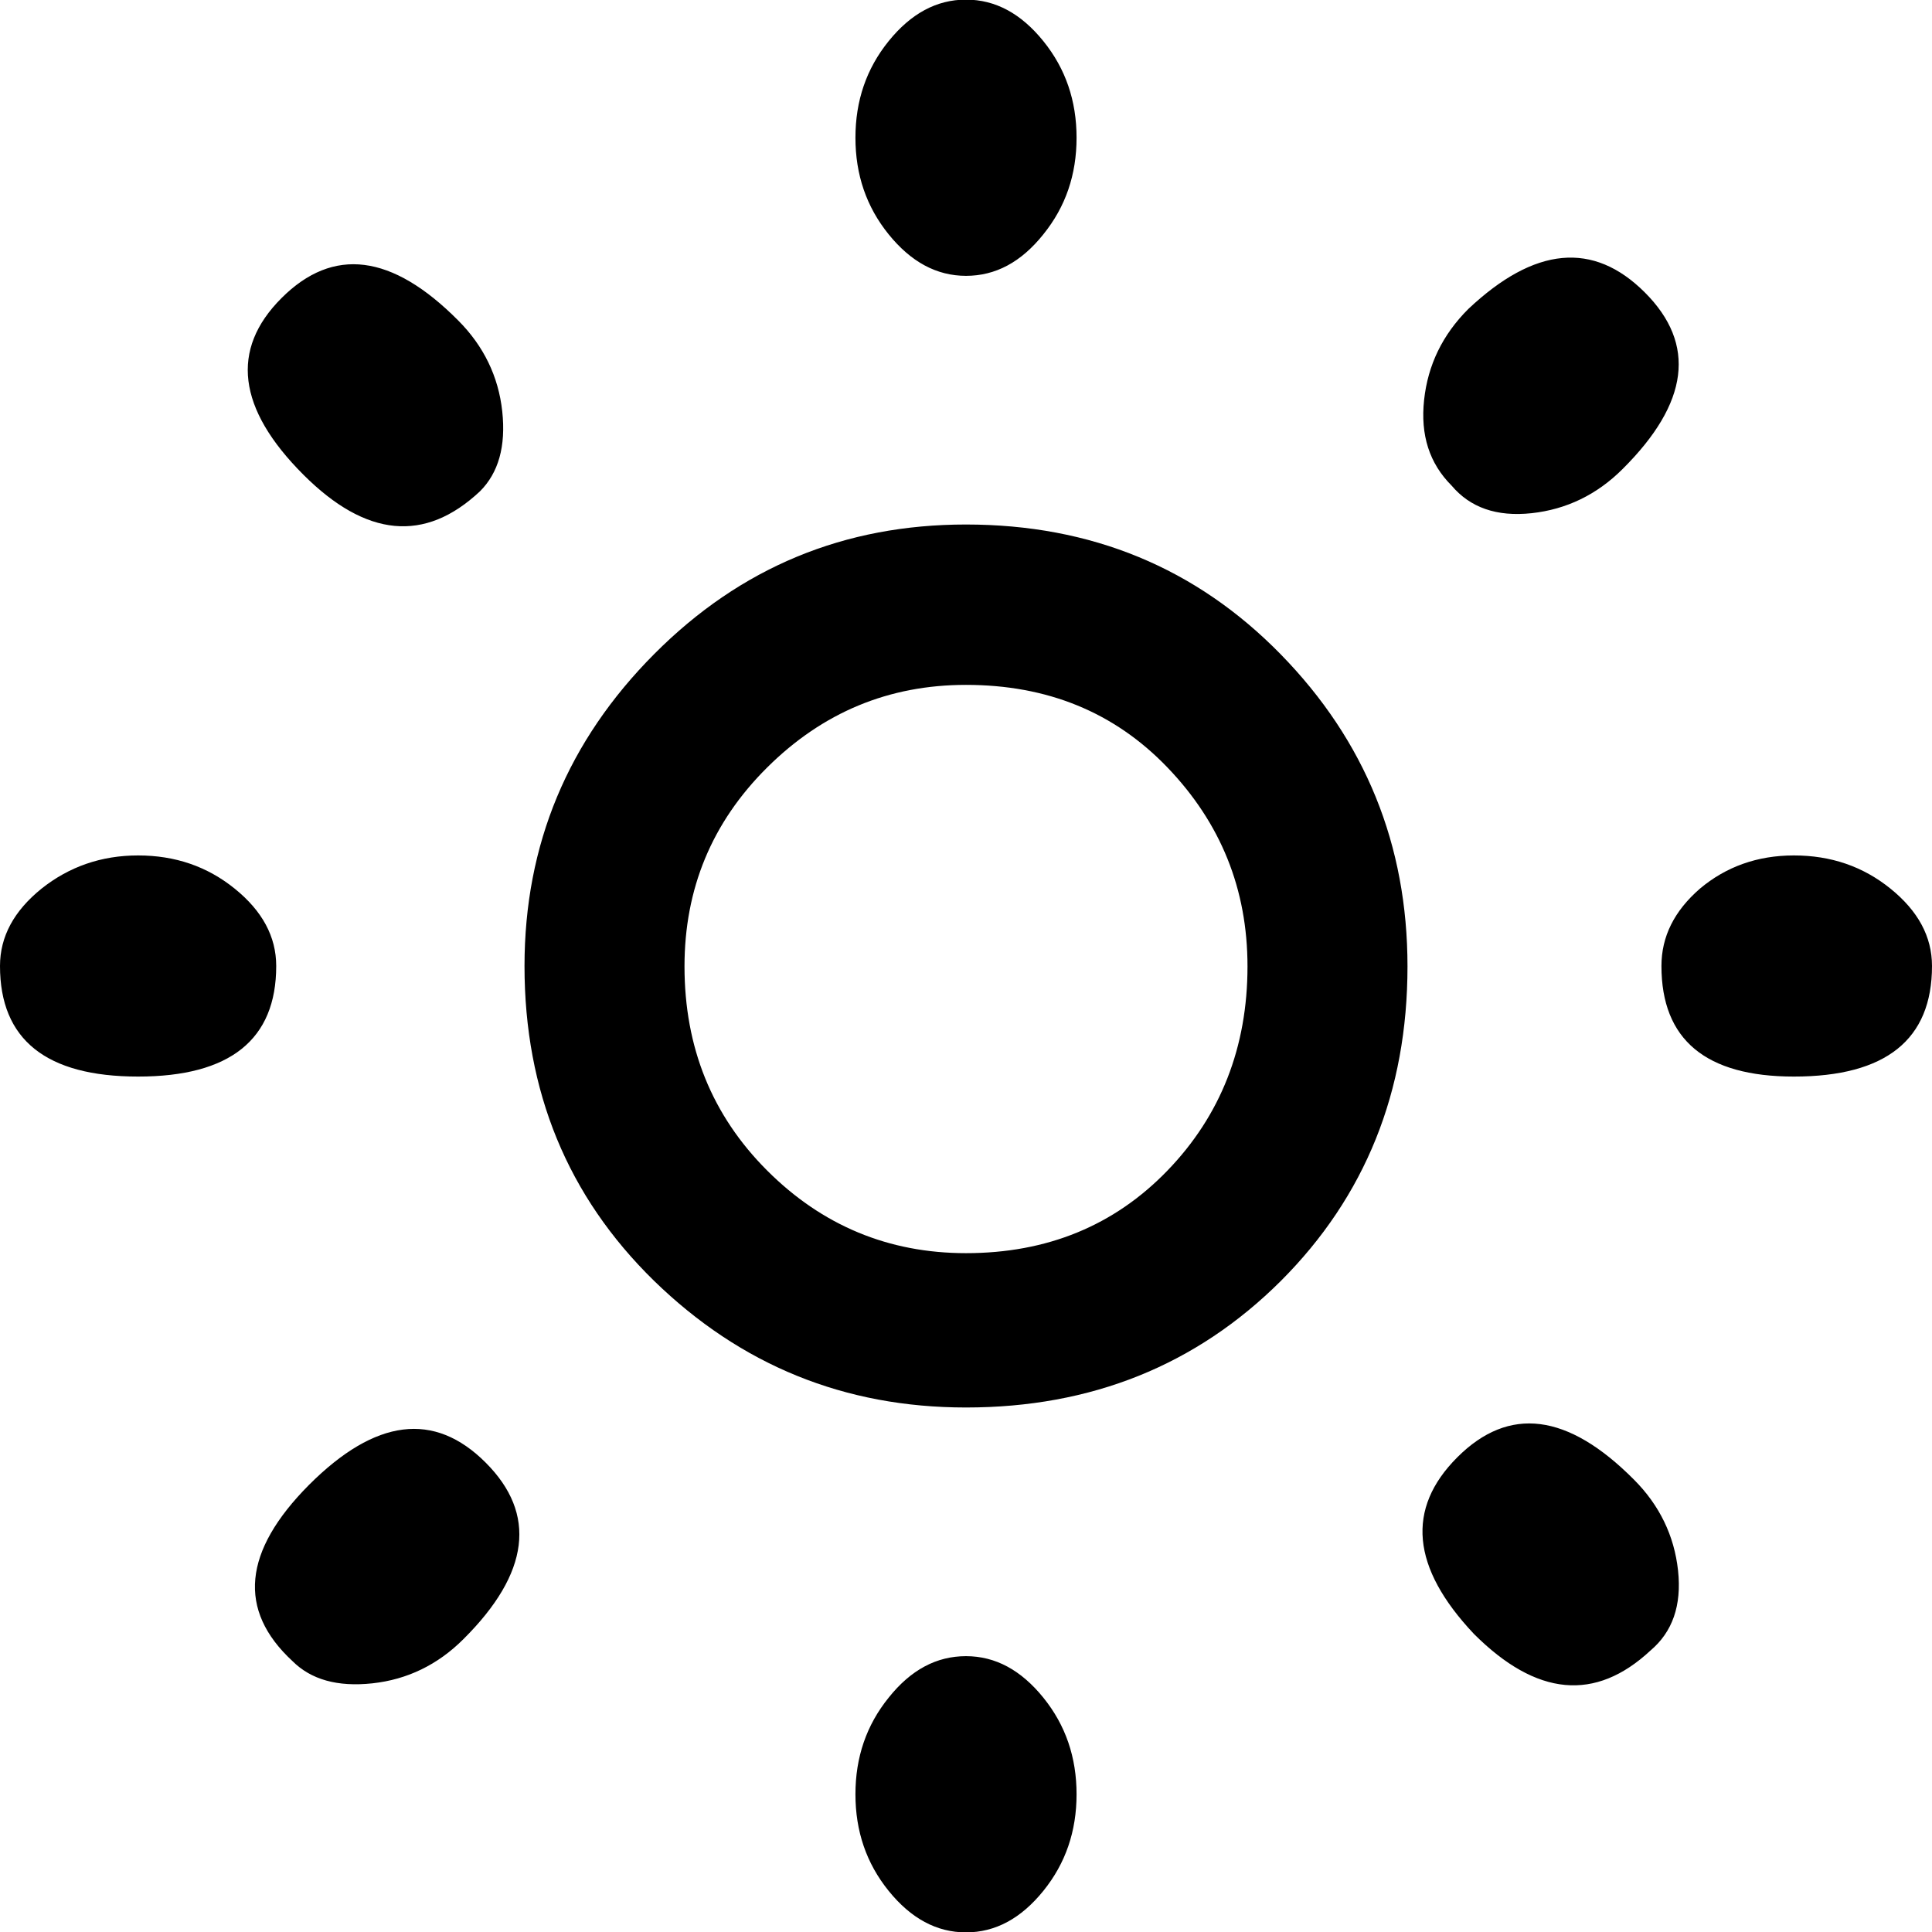
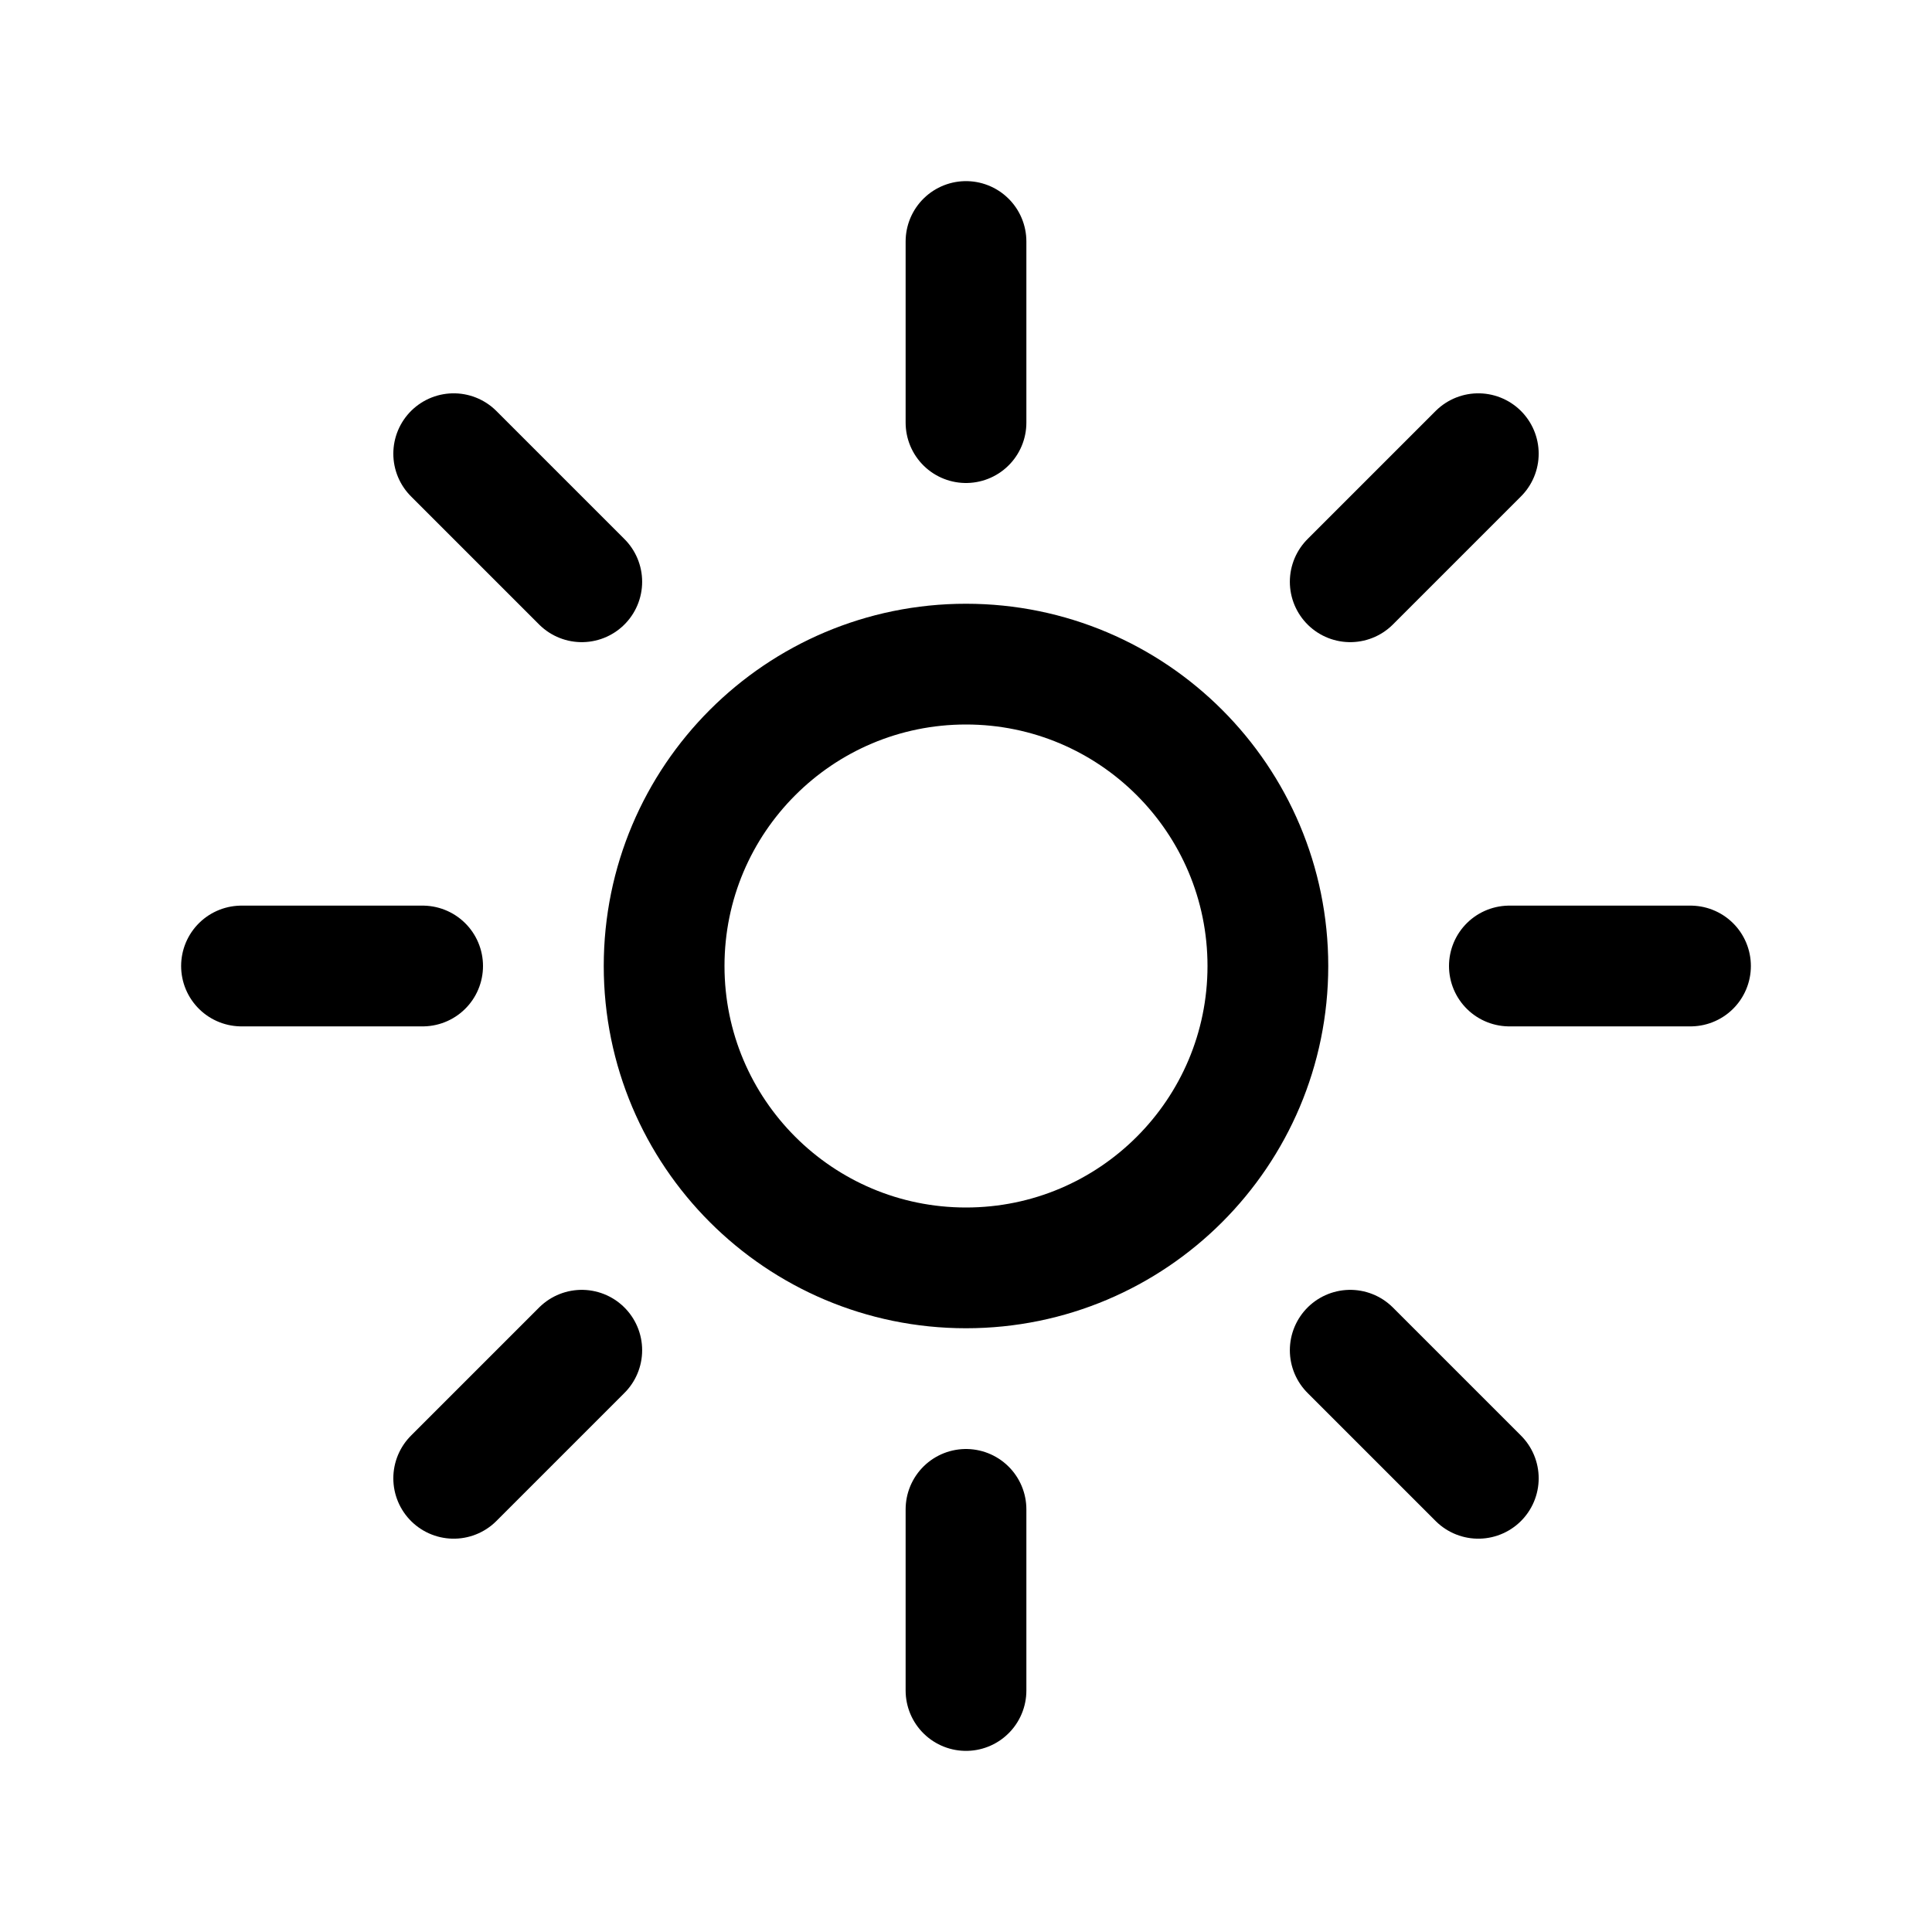
- <svg xmlns="http://www.w3.org/2000/svg" version="1.1" id="Layer_1" x="0px" y="0px" viewBox="0 0 512 512" style="enable-background:new 0 0 512 512;" xml:space="preserve">
-   <g>
-     <path d="M256,139c33.2,0,61,11.5,83.4,34.4c22.4,22.9,33.6,50.5,33.6,82.7c0,33.2-11.2,61-33.6,83.4C317,361.8,289.2,373,256,373   c-32.2,0-59.7-11.2-82.7-33.6C150.4,317,139,289.2,139,256c0-32.2,11.5-59.7,34.4-82.7S223.8,139,256,139 M256,332.1   c21.5,0,39.3-7.3,53.4-21.9s21.2-32.7,21.2-54.1c0-20.5-7.1-38-21.2-52.7s-31.9-21.9-53.4-21.9c-20.5,0-38,7.3-52.7,21.9   s-21.9,32.2-21.9,52.7c0,21.5,7.3,39.5,21.9,54.1S235.5,332.1,256,332.1 M36.6,226.7c9.8,0,18.3,2.9,25.6,8.8   c7.3,5.9,11,12.7,11,20.5c0,19.5-12.2,29.3-36.6,29.3S0,275.5,0,256c0-7.8,3.7-14.6,11-20.5C18.3,229.7,26.8,226.7,36.6,226.7    M435.9,77.5c13.7,13.7,11.7,29.3-5.9,46.8c-6.8,6.8-14.9,10.7-24.1,11.7c-9.3,1-16.3-1.5-21.2-7.3c-5.9-5.9-8.3-13.4-7.3-22.7   s4.9-17.3,11.7-24.1C406.7,65.3,422.3,63.9,435.9,77.5 M475.4,226.7c9.8,0,18.3,2.9,25.6,8.8c7.3,5.9,11,12.7,11,20.5   c0,19.5-12.2,29.3-36.6,29.3c-23.4,0-35.1-9.8-35.1-29.3c0-7.8,3.4-14.6,10.2-20.5C457.4,229.7,465.7,226.7,475.4,226.7 M256,438.9   c7.8,0,14.6,3.7,20.5,11c5.9,7.3,8.8,15.8,8.8,25.6c0,9.8-2.9,18.3-8.8,25.6c-5.9,7.3-12.7,11-20.5,11c-7.8,0-14.6-3.7-20.5-11   c-5.9-7.3-8.8-15.8-8.8-25.6c0-9.8,2.9-18.3,8.8-25.6C241.4,442.5,248.2,438.9,256,438.9 M81.9,393.5c17.6-17.6,33.2-19.5,46.8-5.9   s11.7,29.3-5.9,46.8c-6.8,6.8-14.9,10.7-24.1,11.7c-9.3,1-16.3-1-21.2-5.9C62.9,426.7,64.4,411.1,81.9,393.5 M74.6,79   c13.7-13.7,29.3-11.7,46.8,5.9c6.8,6.8,10.7,14.9,11.7,24.1c1,9.3-1,16.3-5.9,21.2c-14.6,13.7-30.2,12.2-46.8-4.4   C62.9,108.3,61,92.6,74.6,79 M390.6,433c-16.6-17.6-18-33.2-4.4-46.8c13.7-13.7,29.3-11.7,46.8,5.9c6.8,6.8,10.7,14.9,11.7,24.1   c1,9.3-1.5,16.3-7.3,21.2C422.8,451,407.2,449.6,390.6,433 M256,73.1c-7.8,0-14.6-3.7-20.5-11c-5.9-7.3-8.8-15.8-8.8-25.6   s2.9-18.3,8.8-25.6c5.9-7.3,12.7-11,20.5-11c7.8,0,14.6,3.7,20.5,11c5.9,7.3,8.8,15.8,8.8,25.6s-2.9,18.3-8.8,25.6   C270.6,69.5,263.8,73.1,256,73.1" />
-   </g>
+ <svg xmlns="http://www.w3.org/2000/svg" fill="none" viewBox="0 0 24 24" stroke-width="1.5" stroke="currentColor" class="w-6 h-6">
+   <path stroke-linecap="round" stroke-linejoin="round" d="M12 3v2.25m6.364.386l-1.591 1.591M21 12h-2.25m-.386 6.364l-1.591-1.591M12 18.75V21m-4.773-4.227l-1.591 1.591M5.25 12H3m4.227-4.773L5.636 5.636M15.75 12a3.75 3.75 0 11-7.5 0 3.75 3.75 0 017.5 0z" />
</svg>
